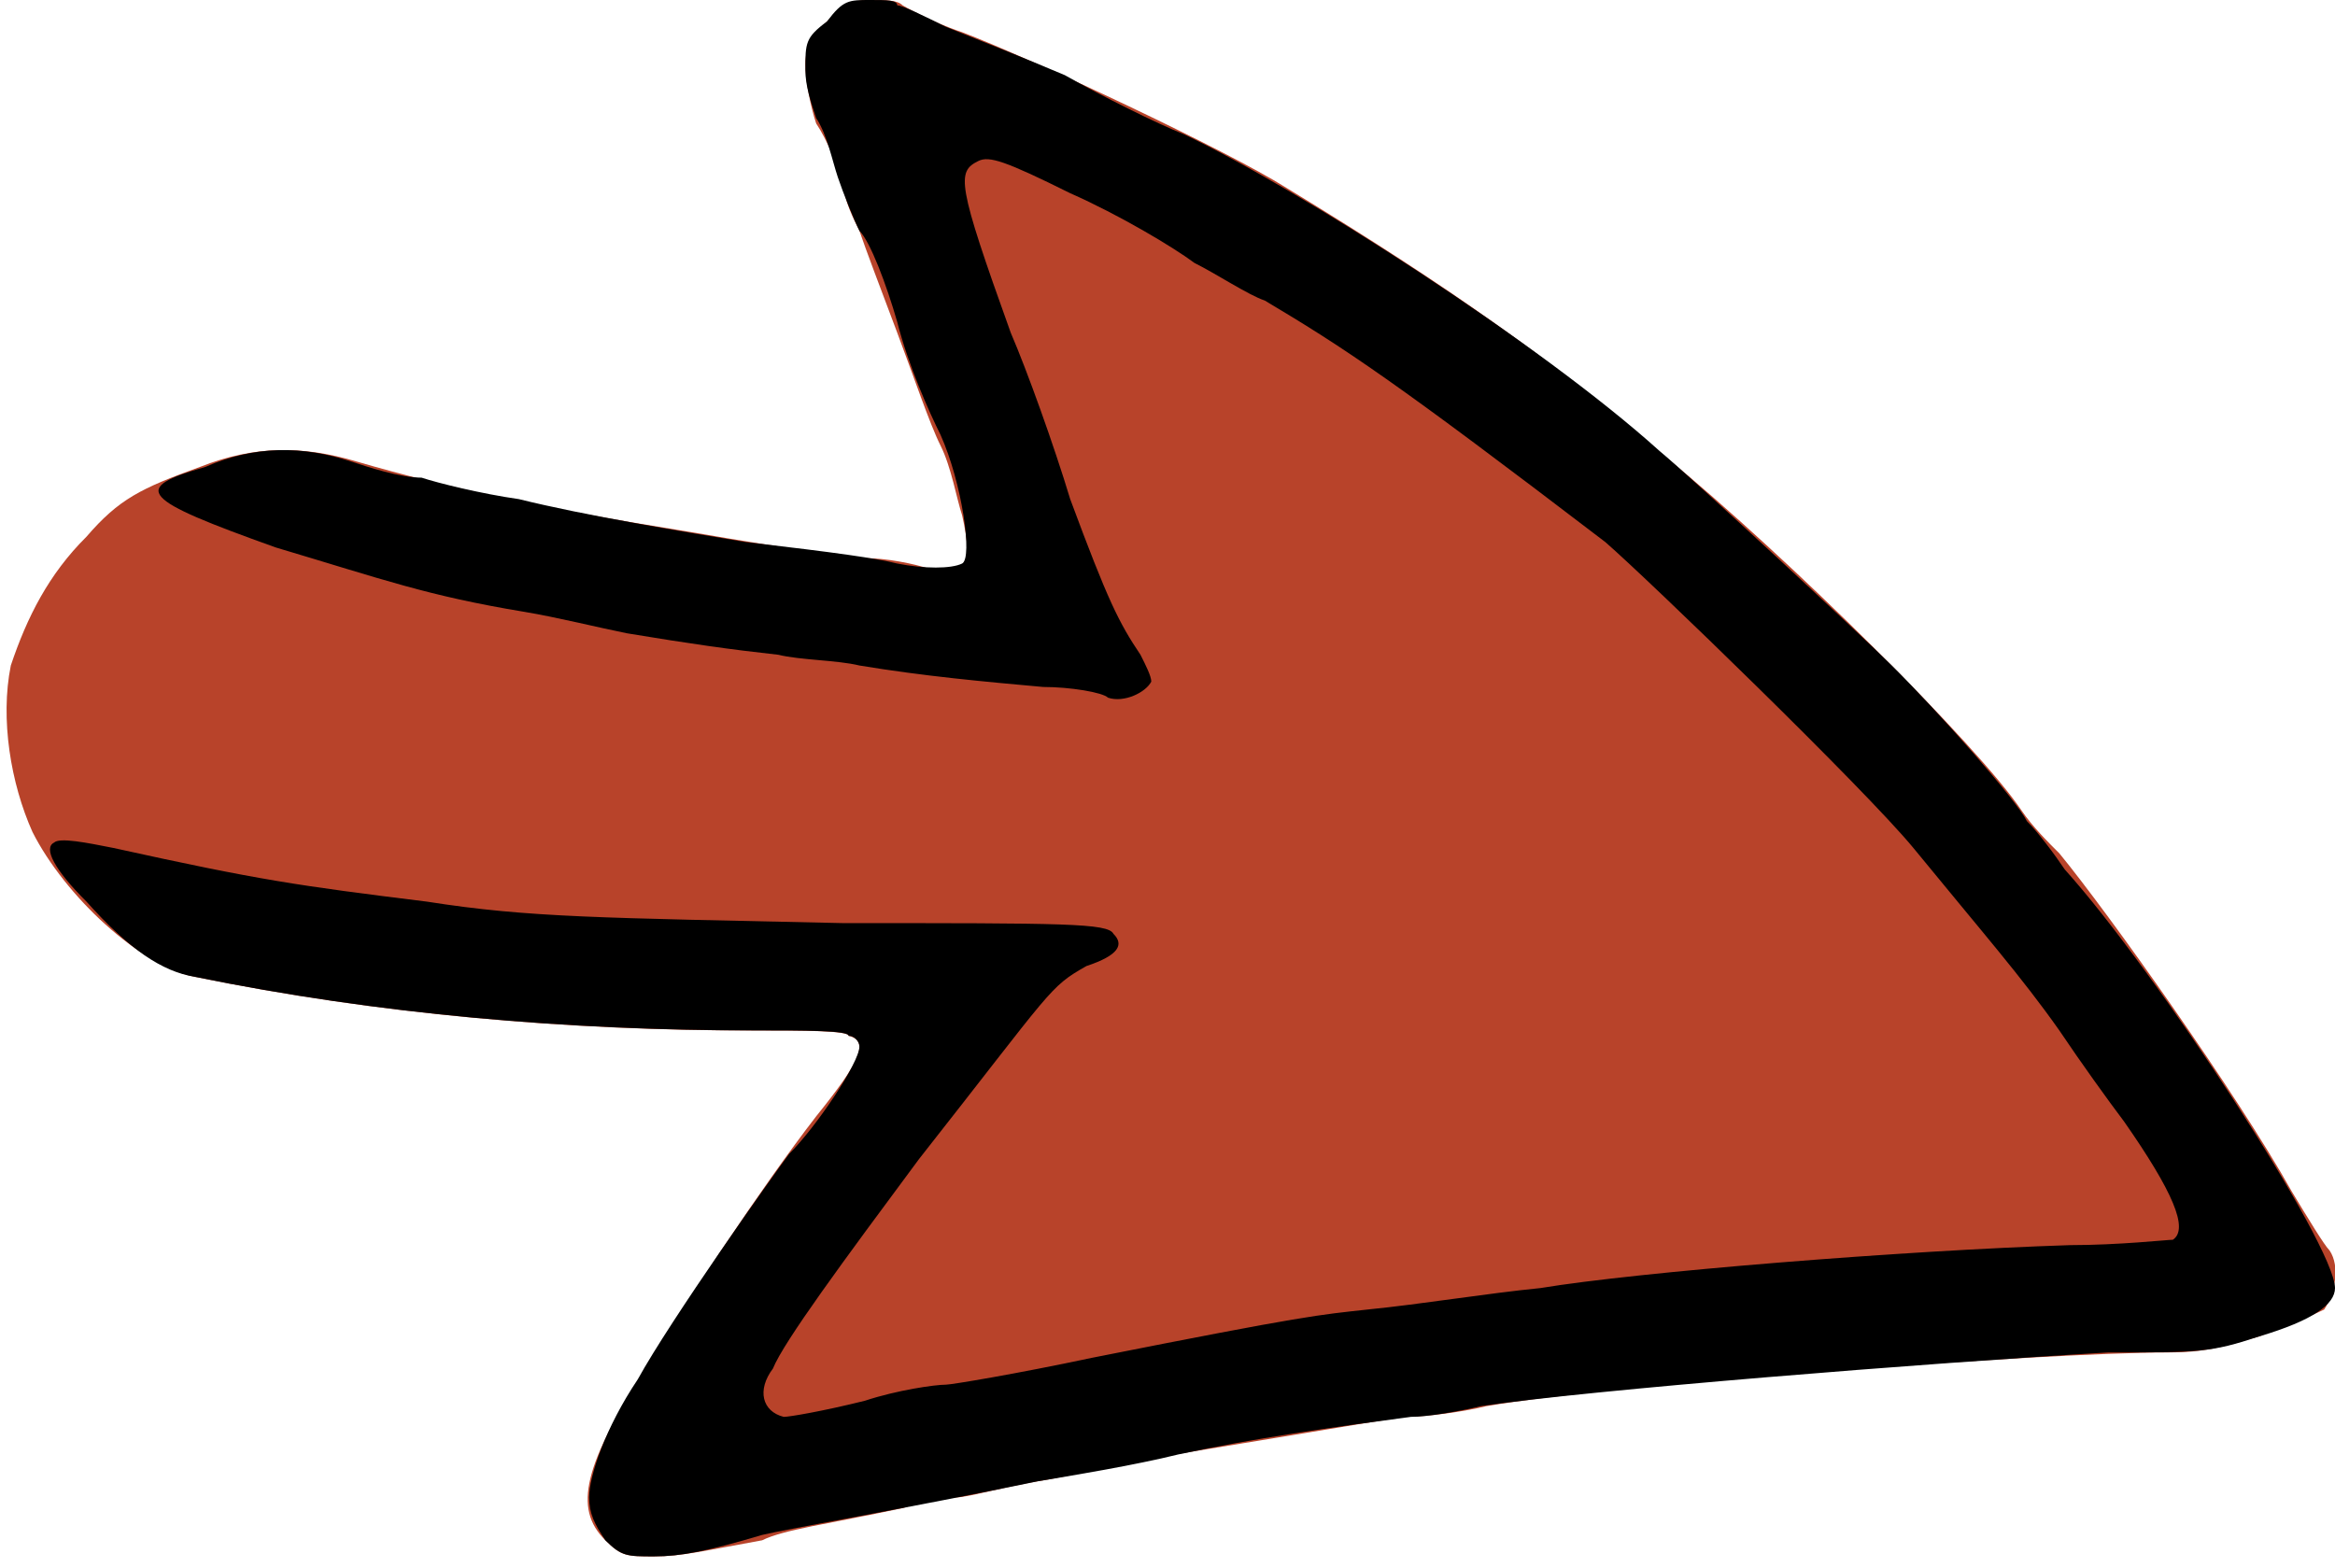
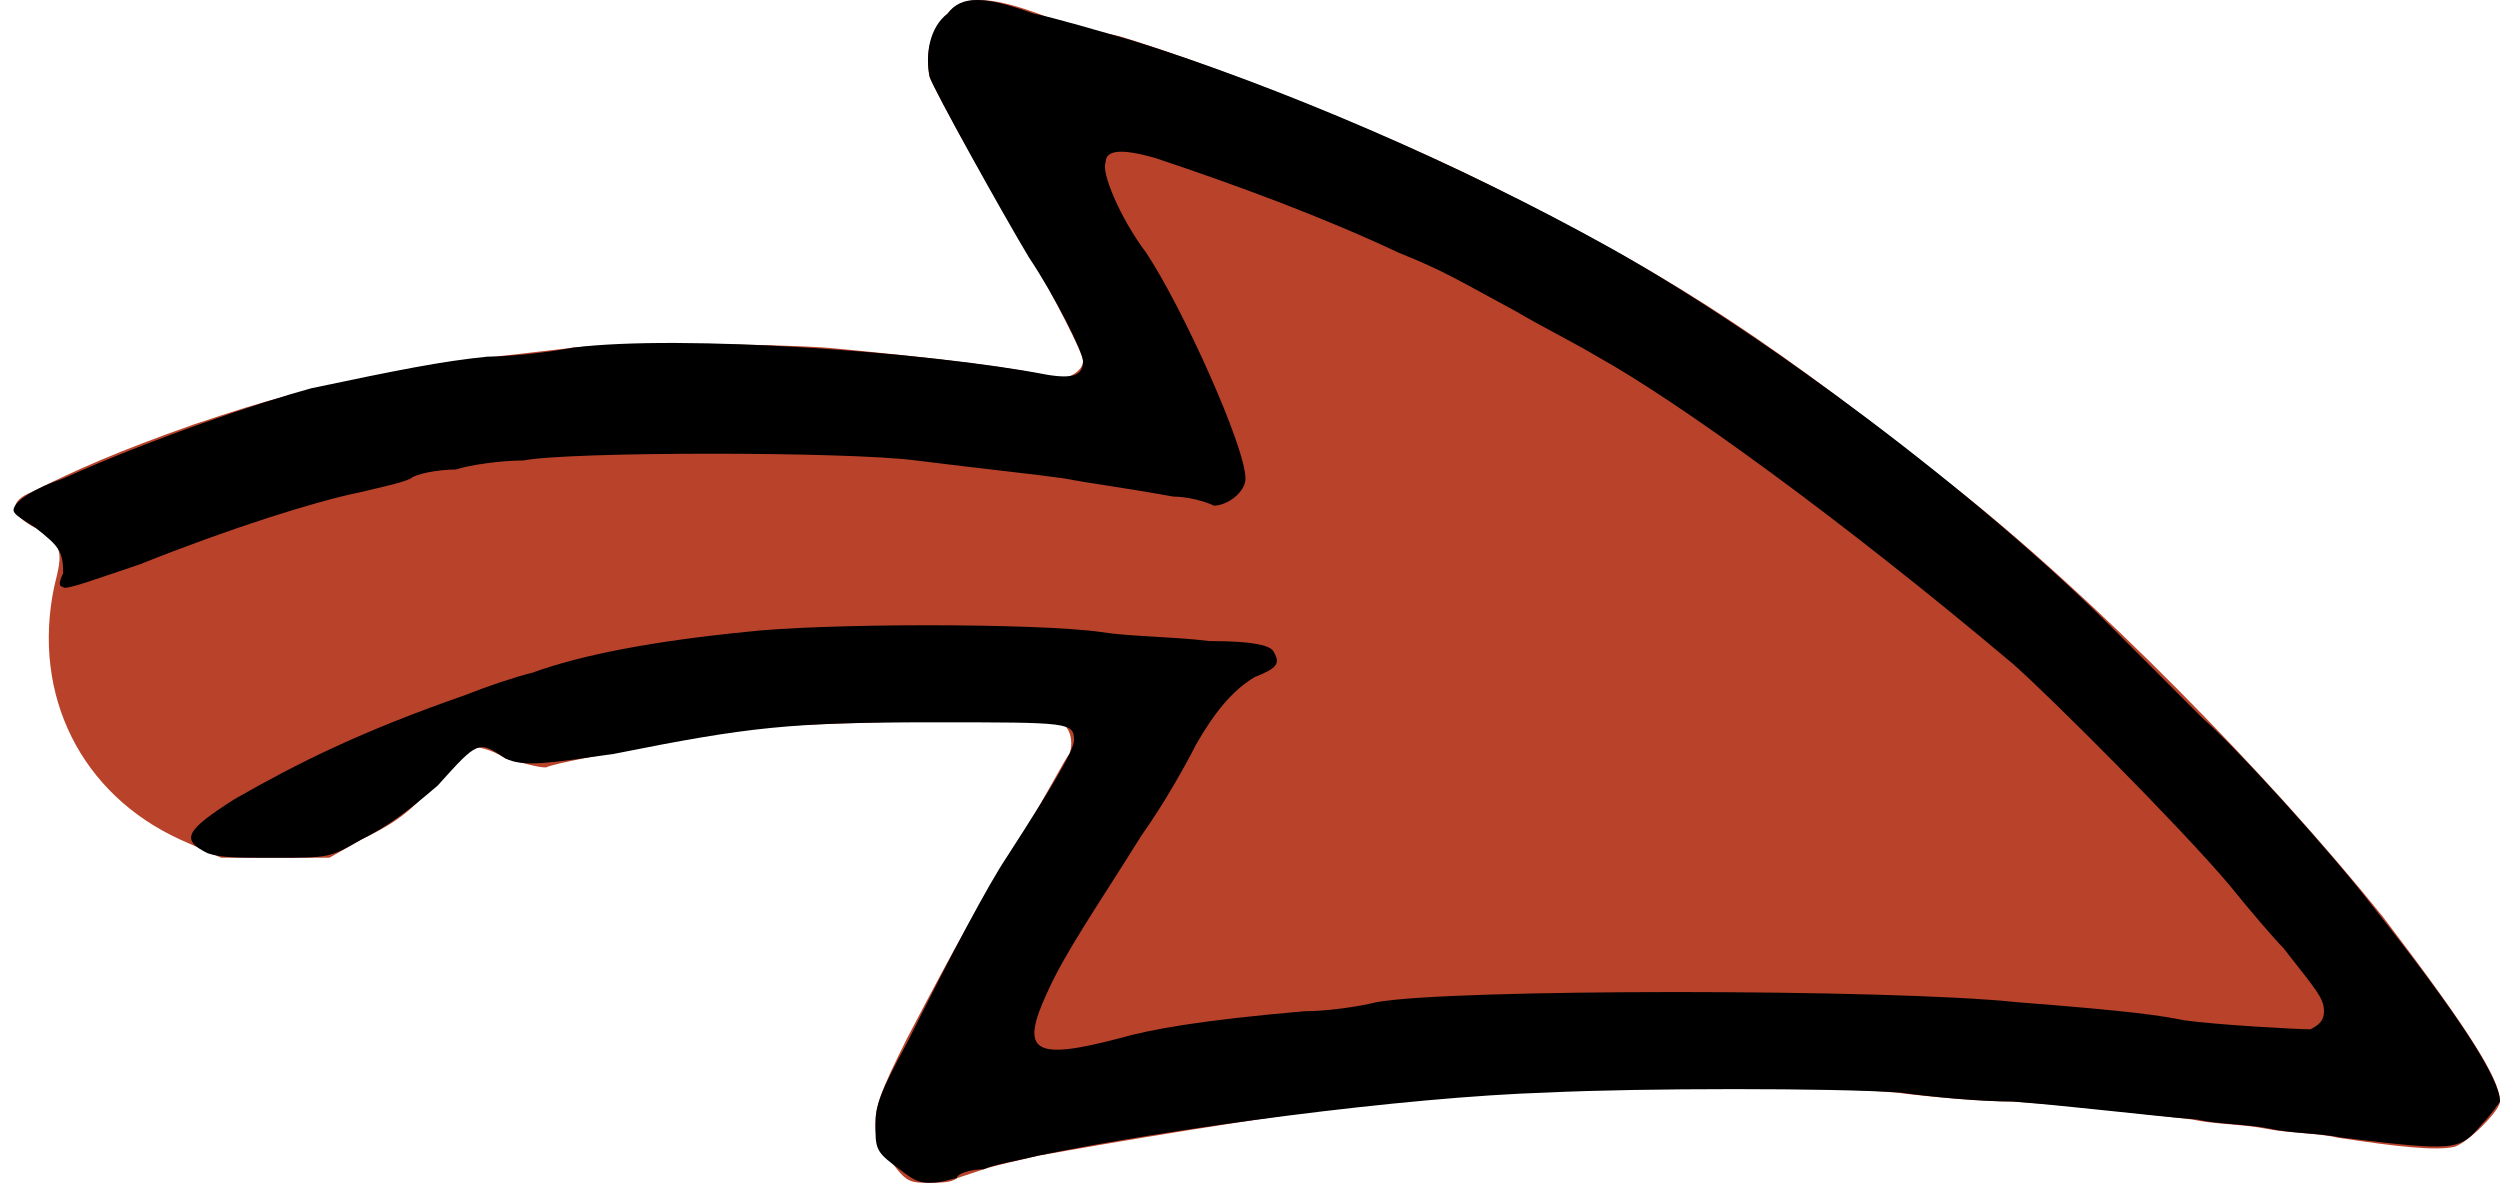
- <svg xmlns="http://www.w3.org/2000/svg" width="73" height="49" viewBox="0 0 432 292" preserveAspectRatio="none">
-   <g transform="translate(0,292) scale(1,-1)" fill="#B8432A" stroke="none">
-     <path d="M153 288 c-3 -3 -4 -5 -4 -8 0 -3 1 -8 2 -11 2 -3 4 -8 5 -11 0 -3 2 -7 3 -9 1 -3 4 -11 7 -19 3 -8 6 -17 8 -21 2 -4 3 -10 4 -13 2 -9 1 -11 -6 -10 -3 1 -8 2 -12 2 -7 1 -10 1 -33 5 -25 4 -44 8 -61 13 -10 3 -19 3 -29 -1 -11 -4 -15 -6 -21 -13 -7 -7 -11 -15 -14 -24 -2 -10 0 -22 4 -31 6 -12 20 -25 30 -27 34 -7 69 -10 103 -10 9 0 18 0 18 -1 4 -1 2 -5 -6 -15 -10 -13 -25 -36 -31 -46 -12 -19 -14 -27 -8 -33 3 -3 4 -3 9 -3 5 0 9 1 20 3 4 2 12 3 26 6 3 1 7 2 10 2 2 0 9 2 15 3 6 1 15 3 19 4 13 2 42 7 49 8 4 0 11 1 15 2 23 4 103 10 126 10 7 0 10 1 17 3 5 2 10 4 12 5 2 3 3 8 1 11 -1 1 -4 6 -7 11 -10 18 -34 52 -43 63 -2 2 -5 5 -7 8 -8 12 -43 47 -66 66 -21 18 -39 31 -70 50 -11 7 -47 24 -60 29 -6 2 -11 5 -11 5 -1 1 -3 1 -6 1 -4 0 -5 -1 -8 -4z" />
+ <svg xmlns="http://www.w3.org/2000/svg" width="93" height="44" viewBox="0 0 554 262" preserveAspectRatio="none">
+   <g transform="translate(0,262) scale(1,-1)" fill="#B8432A" stroke="none">
+     <path d="M210 259 c-4 -4 -5 -9 -4 -14 1 -3 16 -30 22 -39 5 -9 12 -22 12 -24 0 -2 -3 -4 -6 -4 -3 2 -29 5 -51 7 -15 1 -45 1 -56 0 -25 -3 -30 -3 -41 -6 -21 -4 -25 -5 -43 -11 -17 -6 -26 -10 -36 -15 -5 -2 -5 -5 1 -8 6 -4 6 -5 4 -13 -5 -24 6 -46 28 -56 l9 -4 12 0 12 0 7 4 c6 3 10 5 16 12 4 4 8 8 9 8 0 1 4 0 7 -2 4 -1 7 -2 9 -2 2 1 14 3 23 5 9 2 17 3 27 4 12 1 60 2 64 1 2 -1 3 -4 2 -7 -1 -1 -5 -9 -10 -17 -10 -16 -15 -25 -26 -46 -6 -12 -7 -15 -7 -19 0 -4 1 -6 4 -9 3 -4 4 -4 8 -4 2 0 5 0 6 1 0 0 3 1 6 2 3 1 8 2 12 3 17 3 46 8 77 12 18 2 28 2 60 3 25 0 42 0 53 -1 8 -1 19 -2 26 -2 15 -1 31 -3 40 -4 4 -1 11 -1 16 -2 5 -1 12 -1 16 -2 13 -2 22 -3 26 -2 3 1 10 8 10 10 0 5 -7 16 -26 41 -25 31 -64 71 -96 96 -38 30 -58 44 -98 64 -23 12 -63 28 -86 35 -5 1 -13 3 -18 5 -11 4 -17 4 -20 0z" />
  </g>
-   <g transform="translate(0,292) scale(1,-1)" fill="#000000" stroke="none">
-     <path d="M153 288 c-4 -3 -4 -4 -4 -9 0 -3 1 -6 2 -9 2 -3 3 -8 4 -11 1 -3 3 -8 4 -10 2 -2 5 -10 7 -17 2 -8 6 -17 8 -21 4 -9 6 -23 4 -24 -2 -1 -7 -1 -12 0 -4 1 -11 2 -28 4 -12 2 -30 5 -42 8 -7 1 -15 3 -18 4 -4 0 -10 2 -13 3 -9 3 -18 3 -27 -1 -14 -4 -12 -6 13 -15 20 -6 28 -9 46 -12 6 -1 14 -3 19 -4 12 -2 19 -3 28 -4 4 -1 11 -1 15 -2 12 -2 23 -3 34 -4 5 0 11 -1 12 -2 3 -1 7 1 8 3 0 1 -1 3 -2 5 -4 6 -6 10 -13 29 -3 10 -8 24 -11 31 -10 28 -10 30 -6 32 2 1 5 0 17 -6 9 -4 19 -10 23 -13 4 -2 10 -6 13 -7 15 -9 24 -15 63 -45 8 -7 48 -46 57 -57 13 -16 20 -24 27 -34 4 -6 9 -13 12 -17 9 -13 12 -20 9 -22 -1 0 -10 -1 -19 -1 -31 -1 -80 -5 -98 -8 -10 -1 -22 -3 -32 -4 -9 -1 -11 -1 -51 -9 -14 -3 -26 -5 -27 -5 -2 0 -9 -1 -15 -3 -8 -2 -14 -3 -15 -3 -4 1 -5 5 -2 9 2 5 13 20 27 39 25 32 24 32 31 36 6 2 7 4 5 6 -1 2 -9 2 -50 2 -45 1 -58 1 -77 4 -24 3 -31 4 -58 10 -5 1 -10 2 -11 1 -2 -1 0 -5 6 -11 8 -9 14 -13 20 -14 34 -7 69 -10 104 -10 9 0 17 0 17 -1 1 0 2 -1 2 -2 0 -3 -8 -15 -13 -20 -3 -4 -22 -31 -28 -42 -6 -9 -9 -18 -9 -22 0 -3 1 -5 3 -8 3 -3 4 -3 9 -3 5 0 10 1 20 4 4 1 27 5 51 10 6 1 18 3 26 5 14 3 28 5 43 7 3 0 9 1 13 2 20 3 82 8 116 10 17 0 19 0 28 3 10 3 14 6 14 9 0 8 -33 59 -50 78 -2 3 -5 7 -7 9 -2 4 -16 20 -25 29 -6 6 -37 35 -43 40 -22 20 -67 49 -88 59 -5 2 -15 7 -22 11 -7 3 -17 7 -22 9 -4 2 -8 4 -9 4 0 1 -2 1 -5 1 -4 0 -5 0 -8 -4z" />
+   <g transform="translate(0,262) scale(1,-1)" fill="#000000" stroke="none">
+     <path d="M210 259 c-4 -3 -5 -9 -4 -14 1 -3 16 -30 22 -40 6 -9 12 -21 12 -23 0 -3 -2 -4 -8 -3 -26 5 -81 9 -105 6 -5 -1 -14 -2 -19 -2 -10 -1 -20 -3 -39 -7 -11 -3 -35 -11 -55 -20 -6 -2 -11 -5 -11 -7 0 -1 2 -2 5 -4 5 -4 6 -5 6 -10 -1 -2 -1 -3 0 -3 0 -1 8 2 17 5 20 8 39 14 49 16 4 1 9 2 11 3 1 1 6 2 10 2 3 1 10 2 15 2 10 2 72 2 87 0 16 -2 26 -3 33 -4 5 -1 13 -2 24 -4 3 0 7 -1 9 -2 3 0 7 3 7 6 0 7 -14 38 -22 50 -6 8 -10 18 -9 20 0 3 4 3 11 1 18 -6 37 -13 54 -21 10 -4 13 -6 26 -13 5 -3 13 -7 18 -10 18 -10 54 -36 92 -68 8 -7 37 -36 48 -49 4 -5 10 -12 12 -14 7 -9 9 -11 9 -14 0 -2 -1 -3 -3 -4 -3 0 -21 1 -28 2 -5 1 -11 2 -37 4 -28 3 -126 3 -142 0 -4 -1 -11 -2 -16 -2 -23 -2 -34 -4 -41 -6 -19 -5 -22 -3 -16 10 4 9 11 19 21 35 5 7 10 16 12 20 4 7 8 12 13 15 5 2 6 3 4 6 -1 1 -4 2 -14 2 -8 1 -18 1 -24 2 -14 2 -62 2 -79 0 -20 -2 -36 -5 -47 -9 -4 -1 -10 -3 -15 -5 -23 -8 -37 -15 -51 -23 -11 -7 -12 -9 -6 -12 3 -1 6 -1 15 -1 12 0 12 0 19 4 6 3 10 6 17 12 9 10 9 10 15 6 4 -2 10 -1 24 1 30 6 39 7 71 7 30 0 31 0 31 -4 0 -2 -4 -9 -15 -26 -4 -6 -12 -21 -22 -41 -6 -11 -7 -14 -7 -18 0 -5 0 -6 4 -9 4 -3 5 -4 8 -4 3 0 5 1 6 1 0 1 3 2 6 2 2 1 8 2 12 3 29 6 81 13 113 14 21 1 63 1 78 0 7 -1 18 -2 25 -2 13 -1 29 -3 41 -4 4 -1 11 -1 16 -2 4 -1 11 -1 16 -2 25 -3 26 -3 31 3 2 2 4 5 4 5 0 5 -9 19 -28 43 -10 13 -31 36 -38 42 -2 2 -11 11 -20 20 -30 30 -77 65 -111 84 -34 19 -74 36 -106 46 -7 2 -17 5 -22 6 -11 4 -16 4 -19 0z" />
  </g>
</svg>
